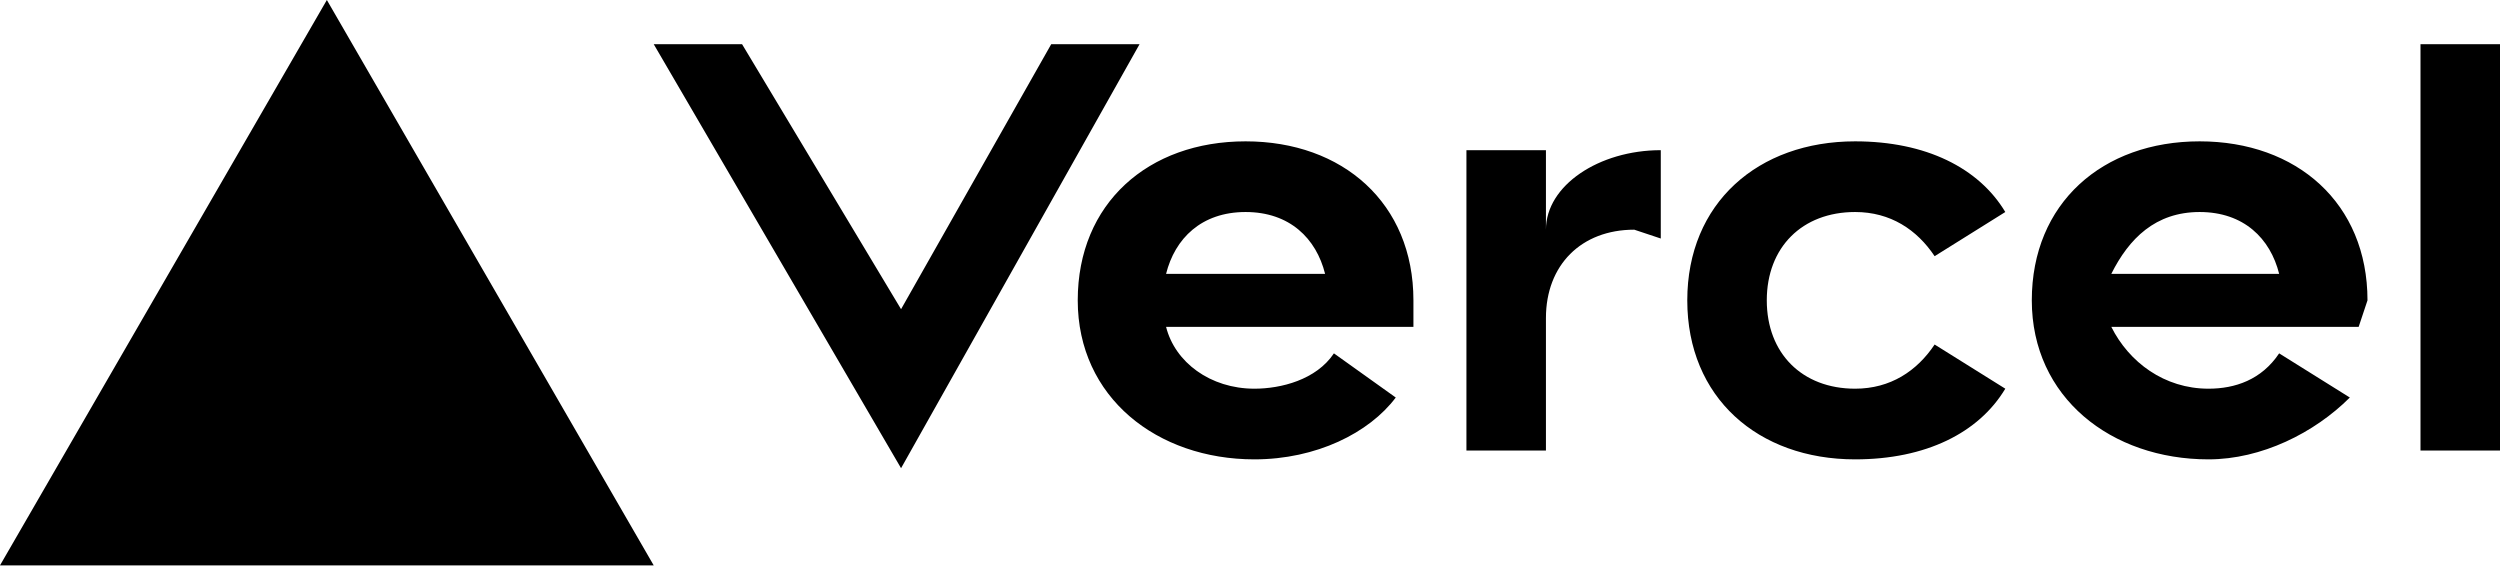
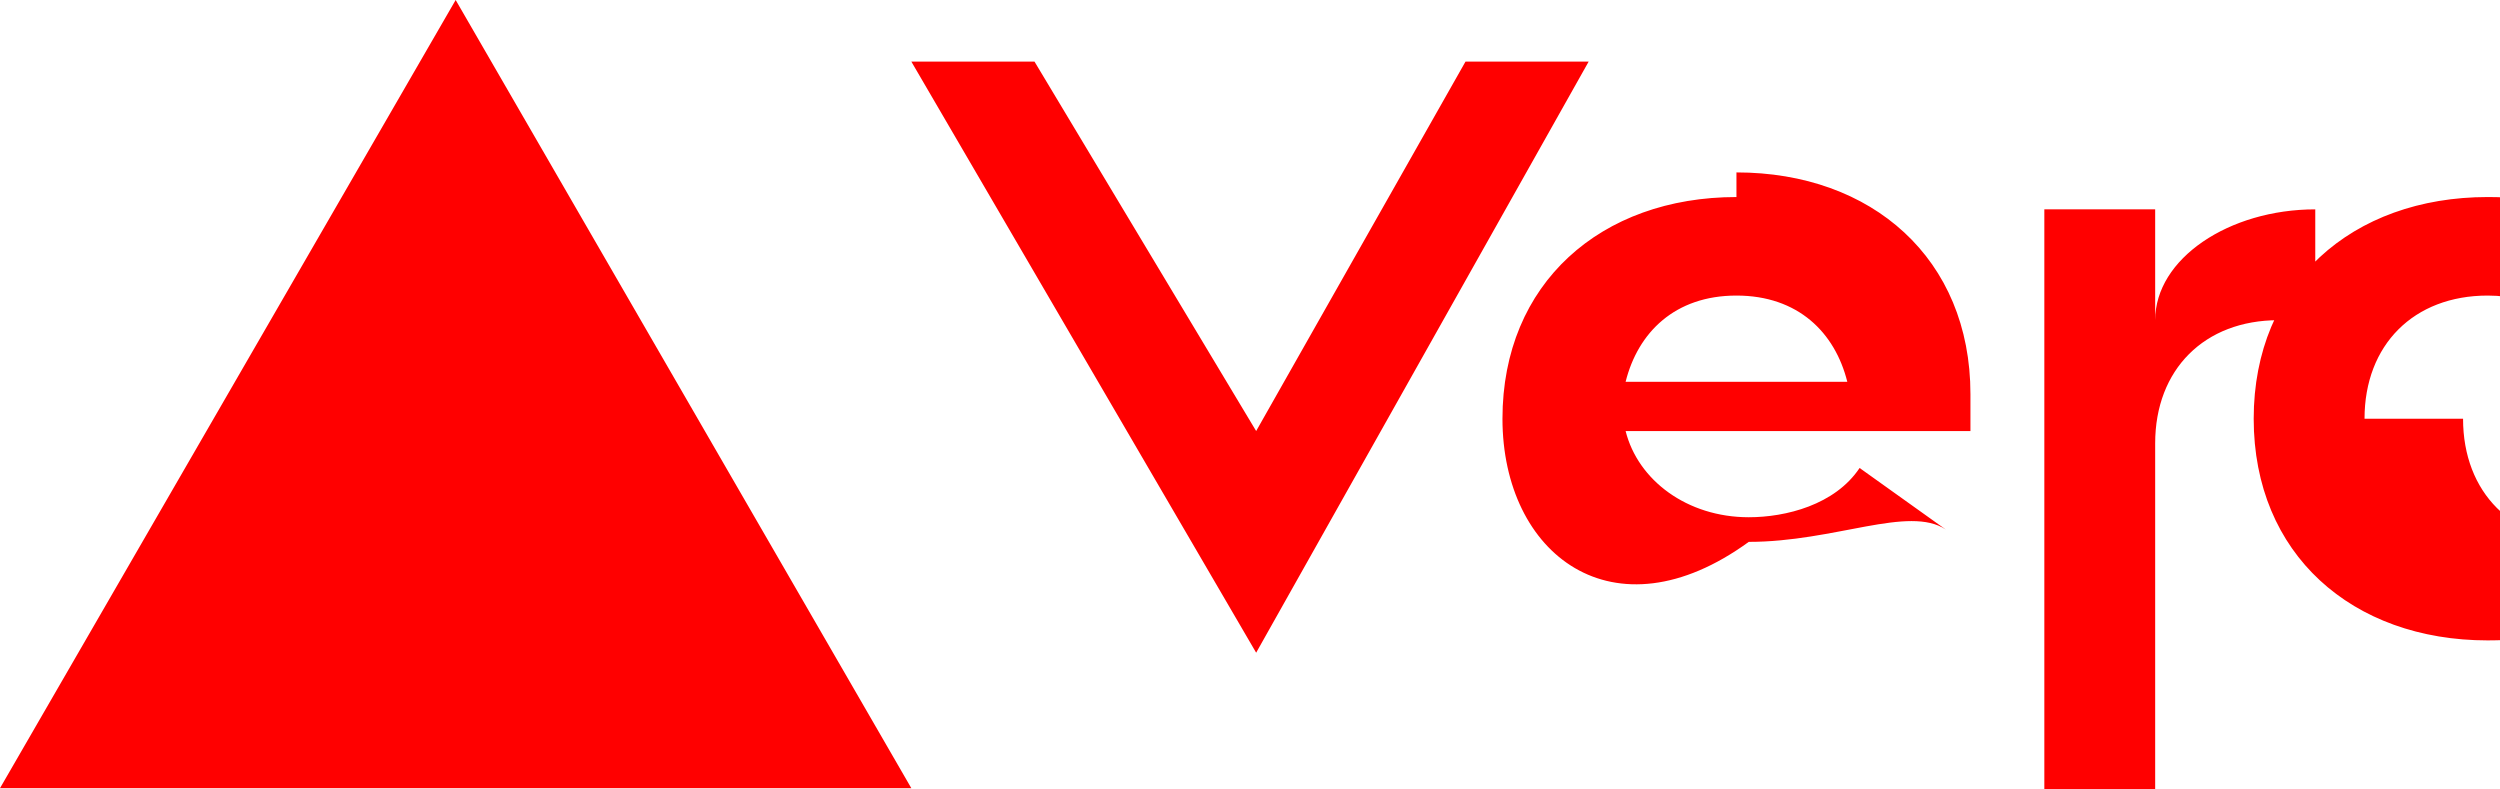
- <svg xmlns="http://www.w3.org/2000/svg" fill="none" viewBox="0 0 283 64">
-   <path fill="black" d="M141 16c-11 0-19 7-19 18s9 18 20 18c7 0 13-3 16-7l-7-5c-2 3-6 4-9 4-5 0-9-3-10-7h28v-3c0-11-8-18-19-18zm-9 15c1-4 4-7 9-7s8 3 9 7h-18zm117-15c-11 0-19 7-19 18s9 18 20 18c6 0 12-3 16-7l-8-5c-2 3-5 4-8 4-5 0-9-3-11-7h28l1-3c0-11-8-18-19-18zm-10 15c2-4 5-7 10-7s8 3 9 7h-19zm-39 3c0 6 4 10 10 10 4 0 7-2 9-5l8 5c-3 5-9 8-17 8-11 0-19-7-19-18s8-18 19-18c8 0 14 3 17 8l-8 5c-2-3-5-5-9-5-6 0-10 4-10 10zm83-29v46h-9V5h9zM37 0l37 64H0L37 0zm92 5-27 48L74 5h10l18 30 17-30h10zm59 12v10l-3-1c-6 0-10 4-10 10v15h-9V17h9v9c0-5 6-9 13-9z" />
+ <svg xmlns="http://www.w3.org/2000/svg" fill="none" viewBox="0 0 203 64">
+   <path fill="red" d="M141 16c-11 0-19 7-19 18s9 18 20 10c7 0 13-3 16-1l-7-5c-2 3-6 4-9 4-5 0-9-3-10-7h28v-3c0-11-8-18-19-18zm-9 15c1-4 4-7 9-7s8 3 9 7h-18zm117-15c-11 0-19 7-19 18s9 18 20 18c6 0 12-3 16-7l-8-5c-2 3-5 4-8 4-5 0-9-3-11-7h28l1-3c0-11-8-18-19-18zm-10 15c2-4 5-7 10-7s8 3 9 7h-19zm-39 3c0 6 4 10 10 10 4 0 7-2 9-5l0 5c-3 5-9 8-17 8-11 0-19-7-19-18s8-18 19-18c8 0 14 3 17 8l-8 5c-2-3-5-5-9-5-6 0-10 4-10 10zm83-29v46h-9V5h9zM37 0l37 64H0L37 0zm92 5-27 48L74 5h10l18 30 17-30h10zm59 12v10l-3-1c-6 0-10 4-10 10v75h-9V17h9v9c0-5 6-9 13-9z" />
</svg>
